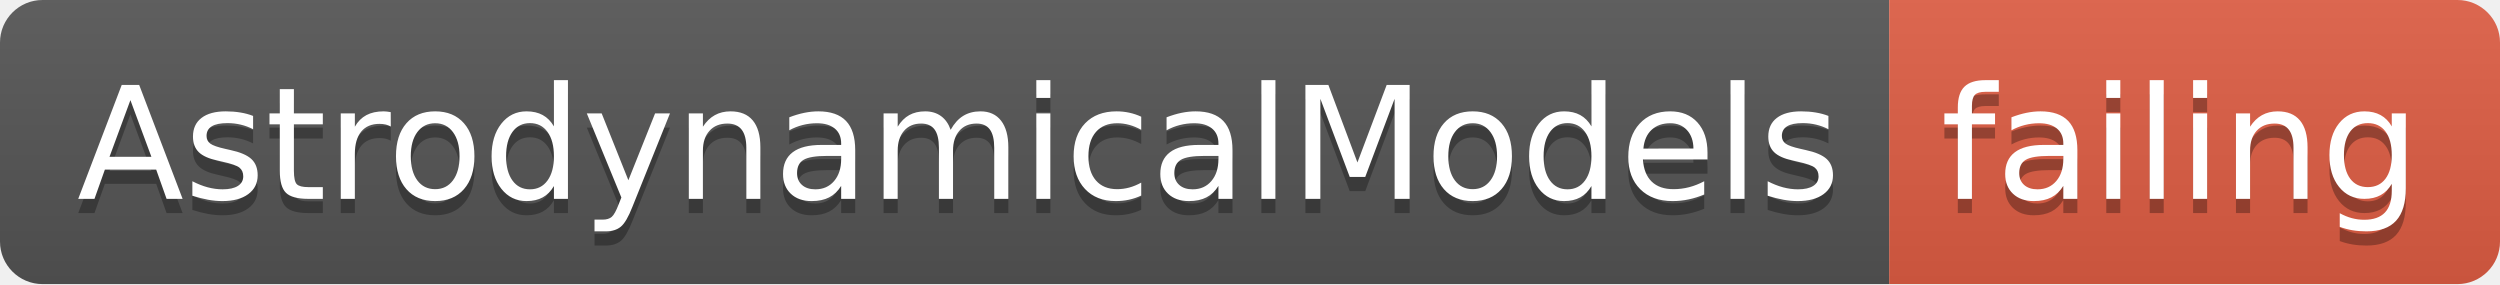
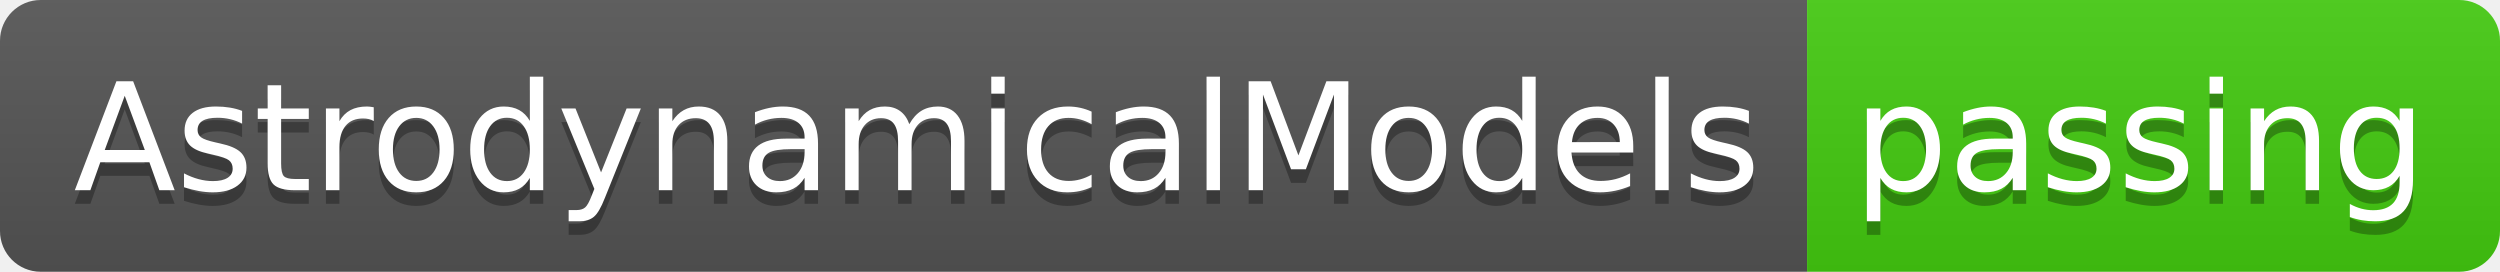
- <svg xmlns="http://www.w3.org/2000/svg" width="176" height="20">
+ <svg xmlns="http://www.w3.org/2000/svg" width="184" height="20">
  <linearGradient id="smooth" x2="0" y2="100%">
    <stop offset="0" stop-color="#bbb" stop-opacity=".1" />
    <stop offset="1" stop-opacity=".1" />
  </linearGradient>
  <clipPath id="round">
-     <rect width="176" height="20" rx="3" fill="#fff" />
+     <rect width="184" height="20" rx="3" fill="#fff" />
  </clipPath>
  <g clip-path="url(#round)">
    <rect width="133" height="20" fill="#555" />
-     <rect x="133" width="43" height="20" fill="#e05d44" />
-     <rect width="176" height="20" fill="url(#smooth)" />
+     <rect x="133" width="51" height="20" fill="#4c1" />
+     <rect width="184" height="20" fill="url(#smooth)" />
  </g>
  <g fill="#fff" text-anchor="middle" font-family="DejaVu Sans,Verdana,Geneva,sans-serif" font-size="110">
    <text x="675" y="150" fill="#010101" fill-opacity=".3" transform="scale(0.1)" textLength="1230" lengthAdjust="spacing">AstrodynamicalModels</text>
    <text x="675" y="140" transform="scale(0.1)" textLength="1230" lengthAdjust="spacing">AstrodynamicalModels</text>
-     <text x="1535" y="150" fill="#010101" fill-opacity=".3" transform="scale(0.1)" textLength="330" lengthAdjust="spacing">failing</text>
-     <text x="1535" y="140" transform="scale(0.1)" textLength="330" lengthAdjust="spacing">failing</text>
+     <text x="1575" y="150" fill="#010101" fill-opacity=".3" transform="scale(0.1)" textLength="410" lengthAdjust="spacing">passing</text>
+     <text x="1575" y="140" transform="scale(0.1)" textLength="410" lengthAdjust="spacing">passing</text>
  </g>
</svg>
